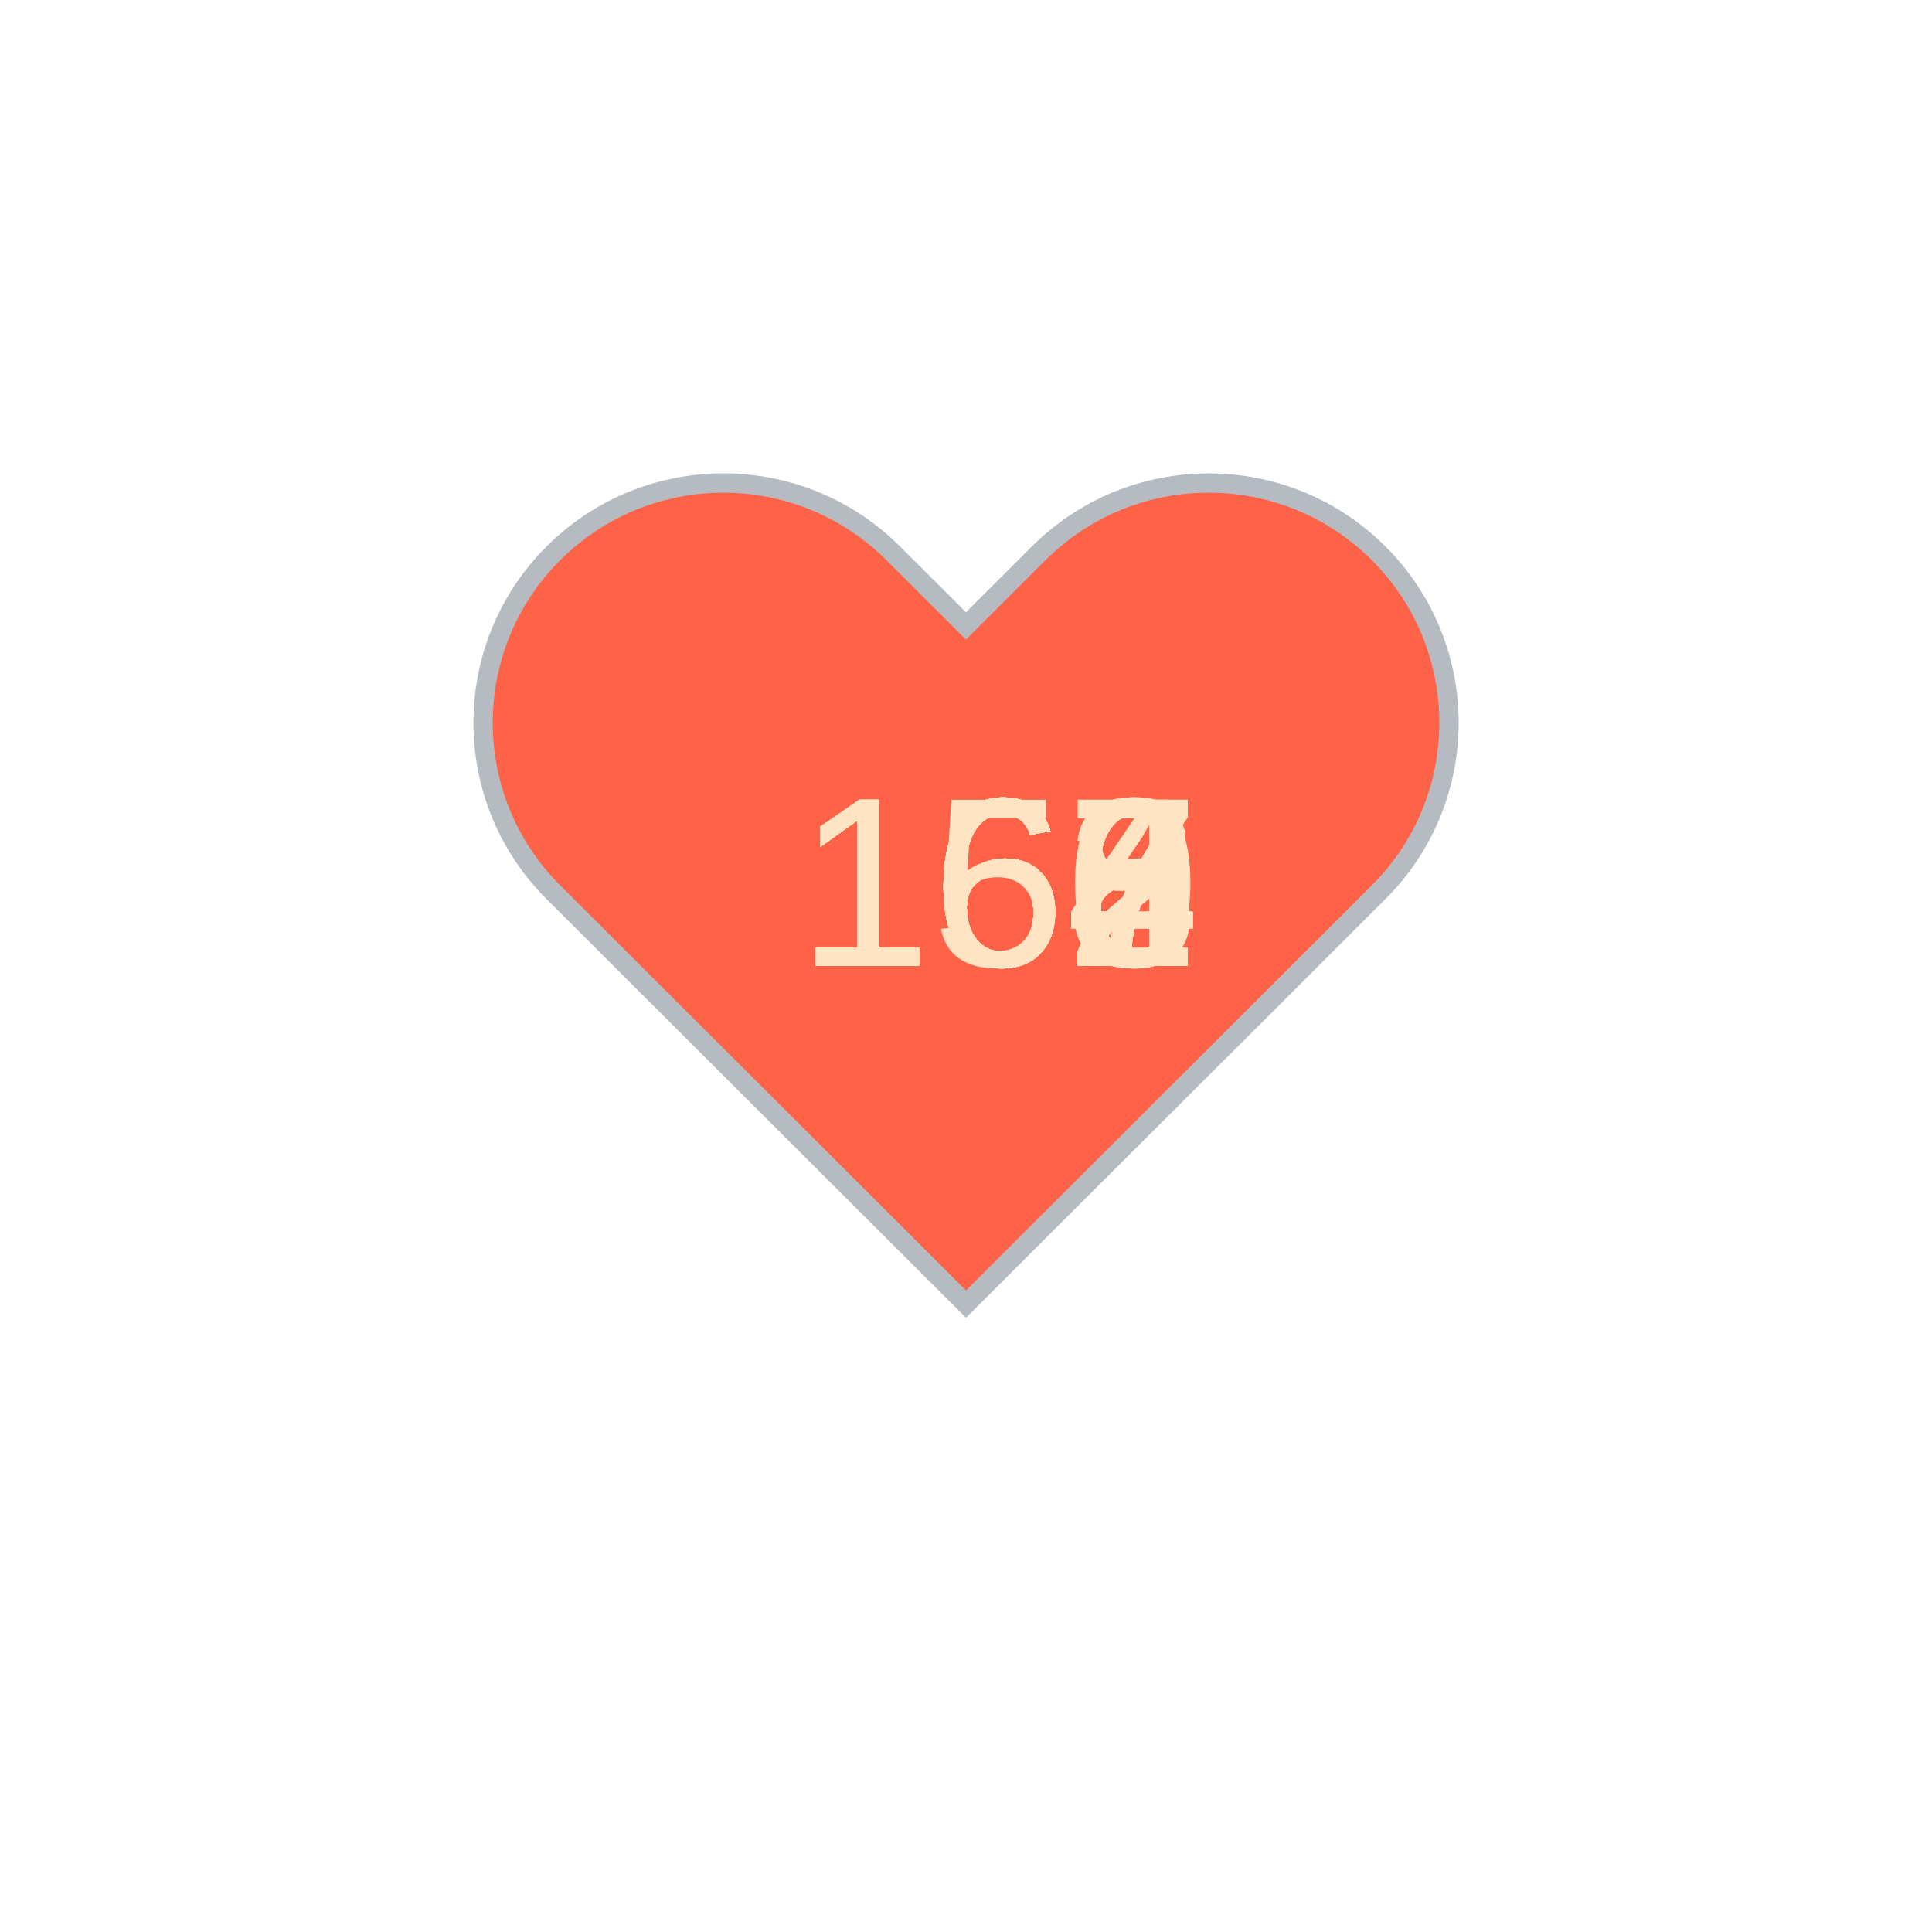
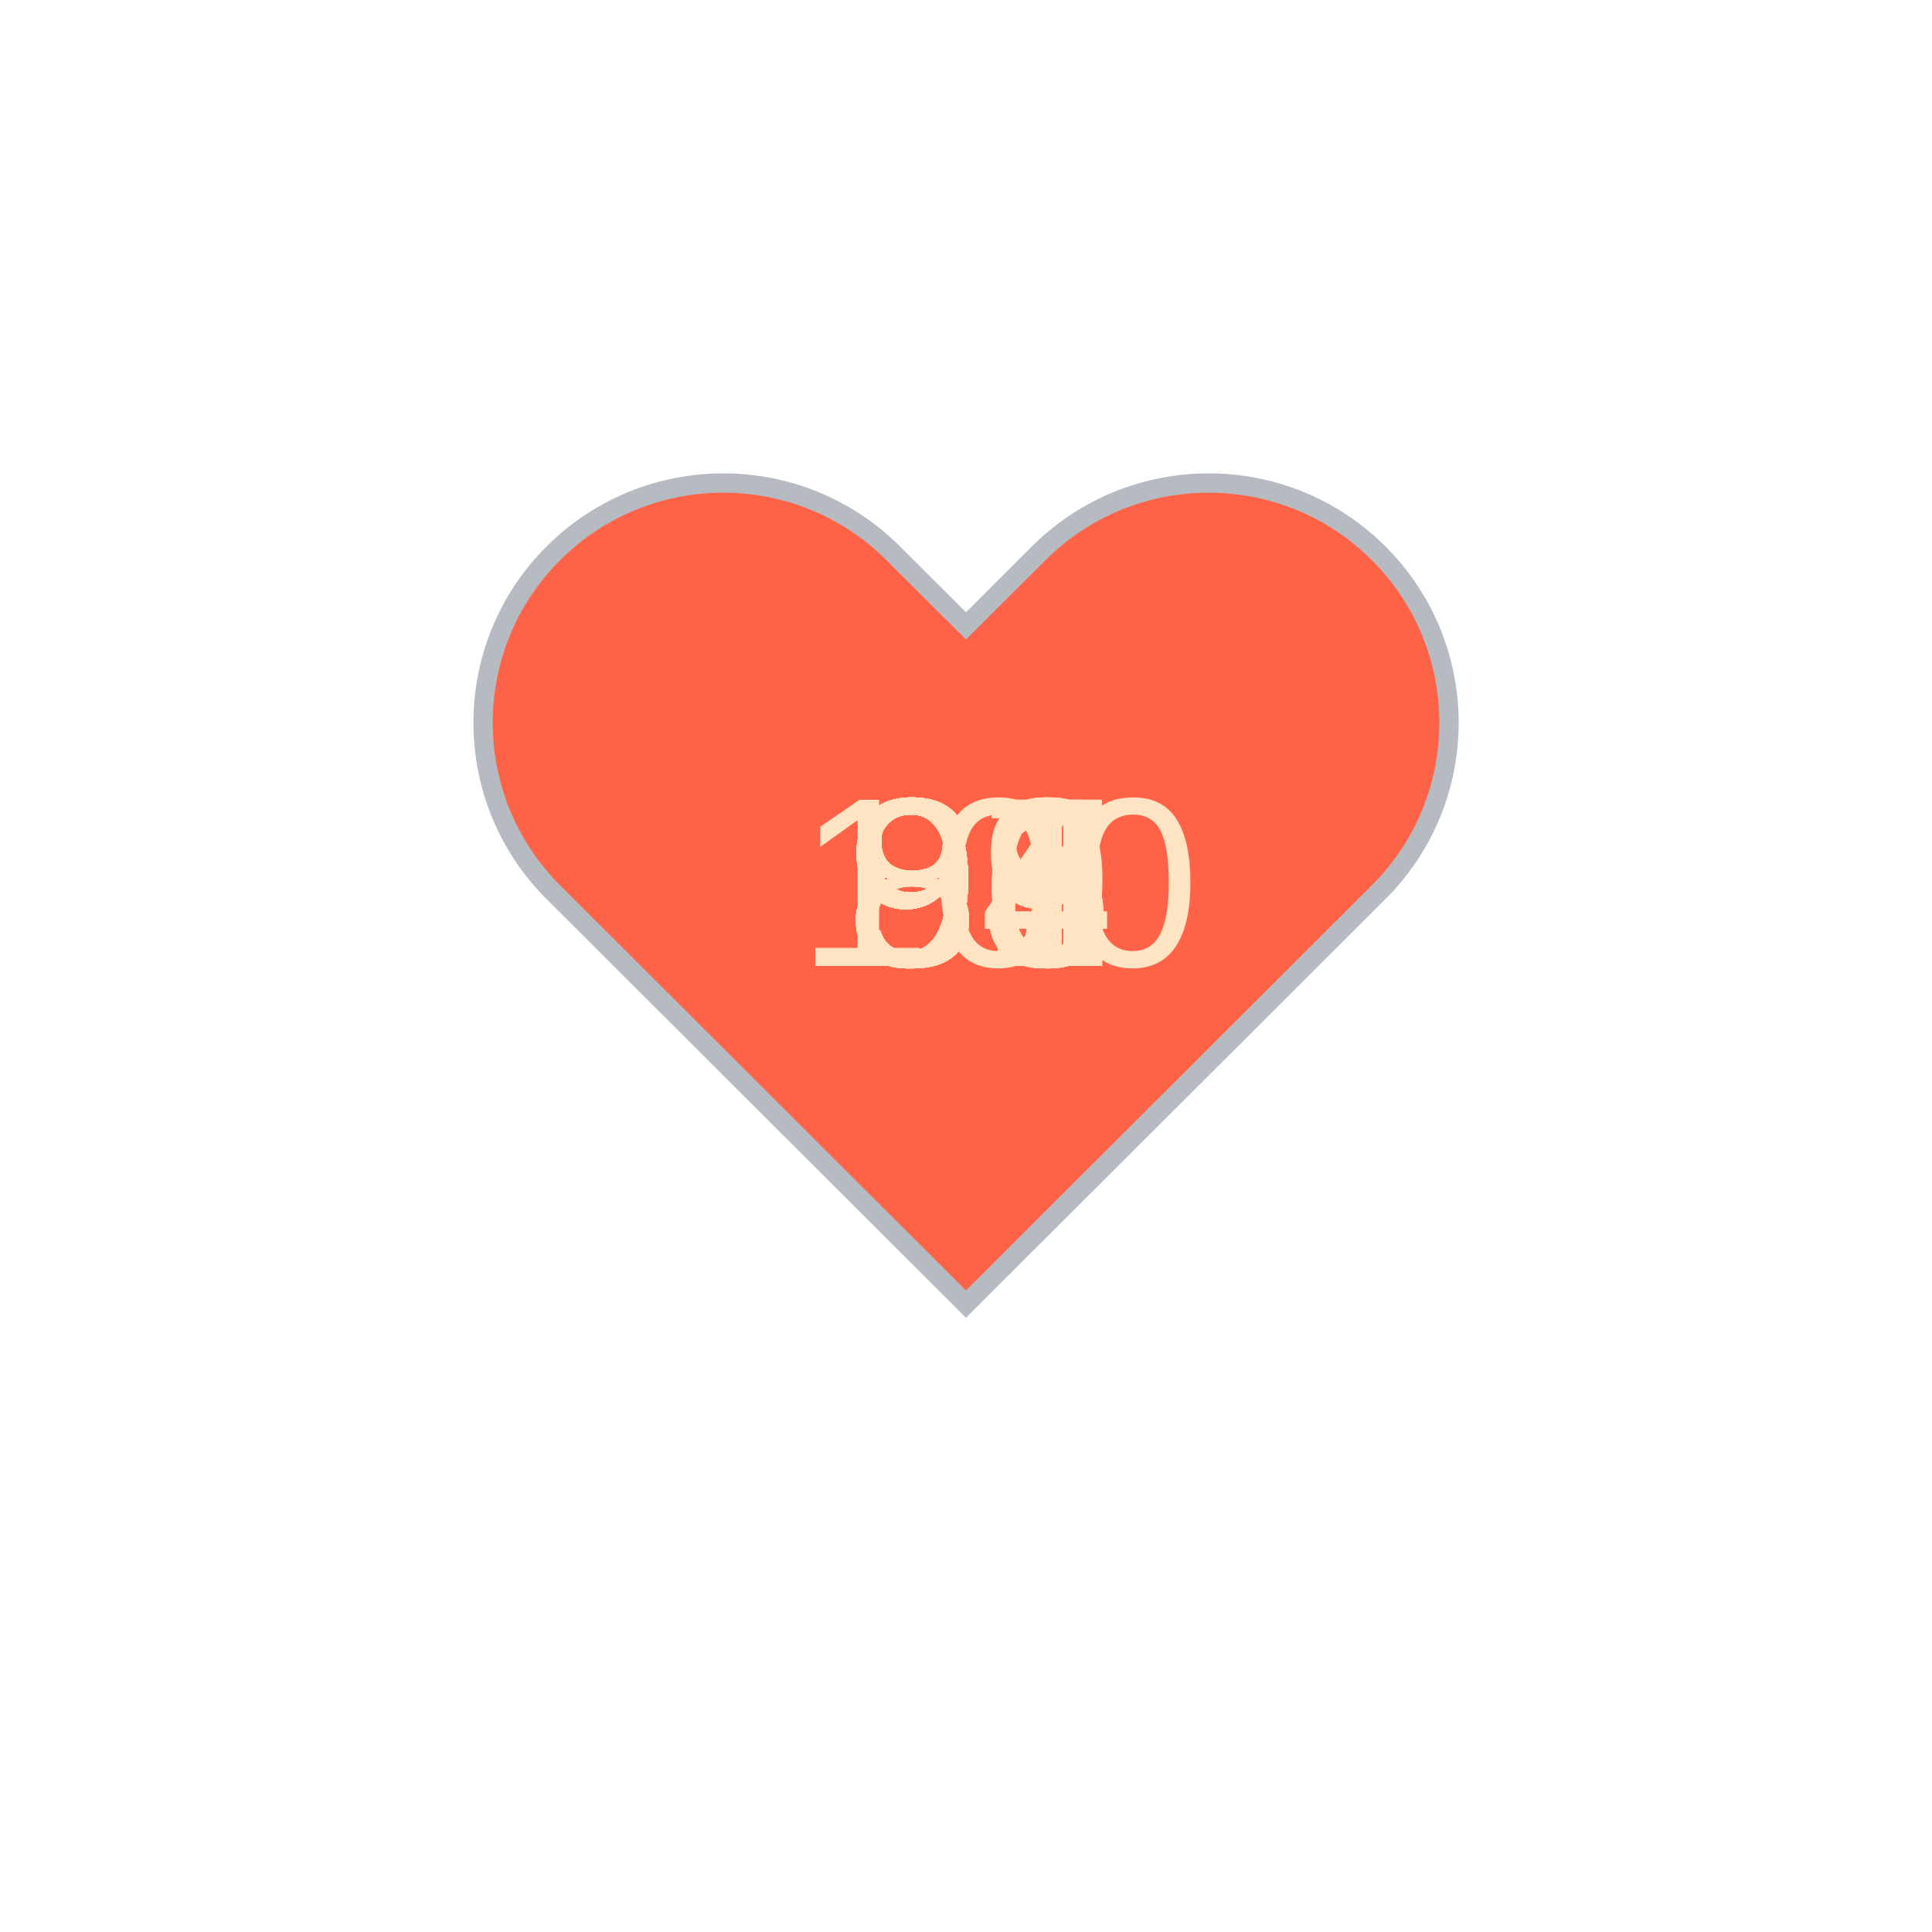
<svg xmlns="http://www.w3.org/2000/svg" baseProfile="full" height="150" version="1.1" viewBox="0,0,200,200" width="150">
  <defs />
  <g transform="translate(100 100)">
    <path d="M92.71,7.27L92.71,7.27c-9.71-9.69-25.46-9.69-35.18,0L50,14.79l-7.54-7.52C32.75-2.42,17-2.42,7.29,7.27v0 c-9.71,9.69-9.71,25.41,0,35.1L50,85l42.71-42.63C102.43,32.68,102.43,16.96,92.71,7.27z" fill="tomato" stroke="#B6BBC1" stroke-width="2" transform="translate(-50 -50)" />
    <animateTransform additive="sum" attributeName="transform" dur="1.2s" repeatCount="indefinite" type="scale" values="1; 1.5; 1.25; 1.5; 1.5; 1;" />
-     <text fill="bisque" style="font-size:25px; font-family:Arial" transform="translate(-17.5 0)">162<animate attributeName="visibility" dur="24.0s" keyTimes="0;0.05;0.1;0.15;0.2;0.25;0.3;0.35;0.4;0.45;0.5;0.55;0.6;0.65;0.7;0.75;0.8;0.85;0.9;0.95;1" repeatCount="indefinite" values="visible;hidden;hidden;hidden;hidden;hidden;hidden;hidden;hidden;hidden;hidden;hidden;hidden;hidden;hidden;hidden;hidden;hidden;hidden;hidden;hidden" />
+     <text fill="bisque" style="font-size:25px; font-family:Arial" transform="translate(-12.5 0)">98<animate attributeName="visibility" dur="24.0s" keyTimes="0;0.05;0.1;0.15;0.2;0.25;0.3;0.35;0.4;0.45;0.5;0.55;0.6;0.65;0.7;0.75;0.8;0.85;0.9;0.95;1" repeatCount="indefinite" values="visible;hidden;hidden;hidden;hidden;hidden;hidden;hidden;hidden;hidden;hidden;hidden;hidden;hidden;hidden;hidden;hidden;hidden;hidden;hidden;hidden" />
    </text>
-     <text fill="bisque" style="font-size:25px; font-family:Arial" transform="translate(-17.5 0)">162<animate attributeName="visibility" dur="24.0s" keyTimes="0;0.05;0.1;0.15;0.2;0.25;0.3;0.35;0.4;0.45;0.5;0.55;0.6;0.65;0.7;0.75;0.8;0.85;0.9;0.95;1" repeatCount="indefinite" values="hidden;visible;hidden;hidden;hidden;hidden;hidden;hidden;hidden;hidden;hidden;hidden;hidden;hidden;hidden;hidden;hidden;hidden;hidden;hidden;hidden" />
+     <text fill="bisque" style="font-size:25px; font-family:Arial" transform="translate(-17.5 0)">100<animate attributeName="visibility" dur="24.0s" keyTimes="0;0.05;0.1;0.15;0.2;0.25;0.3;0.35;0.4;0.45;0.5;0.55;0.6;0.65;0.7;0.75;0.8;0.85;0.9;0.95;1" repeatCount="indefinite" values="hidden;visible;hidden;hidden;hidden;hidden;hidden;hidden;hidden;hidden;hidden;hidden;hidden;hidden;hidden;hidden;hidden;hidden;hidden;hidden;hidden" />
    </text>
-     <text fill="bisque" style="font-size:25px; font-family:Arial" transform="translate(-17.5 0)">162<animate attributeName="visibility" dur="24.0s" keyTimes="0;0.05;0.1;0.15;0.2;0.25;0.3;0.35;0.4;0.45;0.5;0.55;0.6;0.65;0.7;0.75;0.8;0.85;0.9;0.95;1" repeatCount="indefinite" values="hidden;hidden;visible;hidden;hidden;hidden;hidden;hidden;hidden;hidden;hidden;hidden;hidden;hidden;hidden;hidden;hidden;hidden;hidden;hidden;hidden" />
+     <text fill="bisque" style="font-size:25px; font-family:Arial" transform="translate(-12.5 0)">99<animate attributeName="visibility" dur="24.0s" keyTimes="0;0.05;0.1;0.15;0.2;0.25;0.3;0.35;0.4;0.45;0.5;0.55;0.6;0.65;0.7;0.75;0.8;0.85;0.9;0.95;1" repeatCount="indefinite" values="hidden;hidden;visible;hidden;hidden;hidden;hidden;hidden;hidden;hidden;hidden;hidden;hidden;hidden;hidden;hidden;hidden;hidden;hidden;hidden;hidden" />
    </text>
-     <text fill="bisque" style="font-size:25px; font-family:Arial" transform="translate(-17.5 0)">163<animate attributeName="visibility" dur="24.0s" keyTimes="0;0.05;0.1;0.15;0.2;0.25;0.3;0.35;0.4;0.45;0.5;0.55;0.6;0.65;0.7;0.75;0.8;0.85;0.9;0.95;1" repeatCount="indefinite" values="hidden;hidden;hidden;visible;hidden;hidden;hidden;hidden;hidden;hidden;hidden;hidden;hidden;hidden;hidden;hidden;hidden;hidden;hidden;hidden;hidden" />
+     <text fill="bisque" style="font-size:25px; font-family:Arial" transform="translate(-12.5 0)">96<animate attributeName="visibility" dur="24.0s" keyTimes="0;0.05;0.1;0.15;0.2;0.25;0.3;0.35;0.4;0.45;0.5;0.55;0.6;0.65;0.7;0.75;0.8;0.85;0.9;0.95;1" repeatCount="indefinite" values="hidden;hidden;hidden;visible;hidden;hidden;hidden;hidden;hidden;hidden;hidden;hidden;hidden;hidden;hidden;hidden;hidden;hidden;hidden;hidden;hidden" />
    </text>
-     <text fill="bisque" style="font-size:25px; font-family:Arial" transform="translate(-17.5 0)">164<animate attributeName="visibility" dur="24.0s" keyTimes="0;0.05;0.1;0.15;0.2;0.25;0.3;0.35;0.4;0.45;0.5;0.55;0.6;0.65;0.7;0.75;0.8;0.85;0.9;0.95;1" repeatCount="indefinite" values="hidden;hidden;hidden;hidden;visible;hidden;hidden;hidden;hidden;hidden;hidden;hidden;hidden;hidden;hidden;hidden;hidden;hidden;hidden;hidden;hidden" />
+     <text fill="bisque" style="font-size:25px; font-family:Arial" transform="translate(-12.5 0)">91<animate attributeName="visibility" dur="24.0s" keyTimes="0;0.05;0.1;0.15;0.2;0.25;0.3;0.35;0.4;0.45;0.5;0.55;0.6;0.65;0.7;0.75;0.8;0.85;0.9;0.95;1" repeatCount="indefinite" values="hidden;hidden;hidden;hidden;visible;hidden;hidden;hidden;hidden;hidden;hidden;hidden;hidden;hidden;hidden;hidden;hidden;hidden;hidden;hidden;hidden" />
    </text>
-     <text fill="bisque" style="font-size:25px; font-family:Arial" transform="translate(-17.5 0)">164<animate attributeName="visibility" dur="24.0s" keyTimes="0;0.05;0.1;0.15;0.2;0.25;0.3;0.35;0.4;0.45;0.5;0.55;0.6;0.65;0.7;0.75;0.8;0.85;0.9;0.95;1" repeatCount="indefinite" values="hidden;hidden;hidden;hidden;hidden;visible;hidden;hidden;hidden;hidden;hidden;hidden;hidden;hidden;hidden;hidden;hidden;hidden;hidden;hidden;hidden" />
+     <text fill="bisque" style="font-size:25px; font-family:Arial" transform="translate(-12.5 0)">88<animate attributeName="visibility" dur="24.0s" keyTimes="0;0.05;0.1;0.15;0.2;0.25;0.3;0.35;0.4;0.45;0.5;0.55;0.6;0.65;0.7;0.75;0.8;0.85;0.9;0.95;1" repeatCount="indefinite" values="hidden;hidden;hidden;hidden;hidden;visible;hidden;hidden;hidden;hidden;hidden;hidden;hidden;hidden;hidden;hidden;hidden;hidden;hidden;hidden;hidden" />
    </text>
-     <text fill="bisque" style="font-size:25px; font-family:Arial" transform="translate(-17.5 0)">164<animate attributeName="visibility" dur="24.0s" keyTimes="0;0.05;0.1;0.15;0.2;0.25;0.3;0.35;0.4;0.45;0.5;0.55;0.6;0.65;0.7;0.75;0.8;0.85;0.9;0.95;1" repeatCount="indefinite" values="hidden;hidden;hidden;hidden;hidden;hidden;visible;hidden;hidden;hidden;hidden;hidden;hidden;hidden;hidden;hidden;hidden;hidden;hidden;hidden;hidden" />
+     <text fill="bisque" style="font-size:25px; font-family:Arial" transform="translate(-12.5 0)">87<animate attributeName="visibility" dur="24.0s" keyTimes="0;0.05;0.1;0.15;0.2;0.25;0.3;0.35;0.4;0.45;0.5;0.55;0.6;0.65;0.7;0.75;0.8;0.85;0.9;0.95;1" repeatCount="indefinite" values="hidden;hidden;hidden;hidden;hidden;hidden;visible;hidden;hidden;hidden;hidden;hidden;hidden;hidden;hidden;hidden;hidden;hidden;hidden;hidden;hidden" />
    </text>
-     <text fill="bisque" style="font-size:25px; font-family:Arial" transform="translate(-17.5 0)">164<animate attributeName="visibility" dur="24.0s" keyTimes="0;0.05;0.1;0.15;0.2;0.25;0.3;0.35;0.4;0.45;0.5;0.55;0.6;0.65;0.7;0.75;0.8;0.85;0.9;0.95;1" repeatCount="indefinite" values="hidden;hidden;hidden;hidden;hidden;hidden;hidden;visible;hidden;hidden;hidden;hidden;hidden;hidden;hidden;hidden;hidden;hidden;hidden;hidden;hidden" />
+     <text fill="bisque" style="font-size:25px; font-family:Arial" transform="translate(-12.5 0)">91<animate attributeName="visibility" dur="24.0s" keyTimes="0;0.05;0.1;0.15;0.2;0.25;0.3;0.35;0.4;0.45;0.5;0.55;0.6;0.65;0.7;0.75;0.8;0.85;0.9;0.95;1" repeatCount="indefinite" values="hidden;hidden;hidden;hidden;hidden;hidden;hidden;visible;hidden;hidden;hidden;hidden;hidden;hidden;hidden;hidden;hidden;hidden;hidden;hidden;hidden" />
    </text>
-     <text fill="bisque" style="font-size:25px; font-family:Arial" transform="translate(-17.5 0)">166<animate attributeName="visibility" dur="24.0s" keyTimes="0;0.05;0.1;0.15;0.2;0.25;0.3;0.35;0.4;0.45;0.5;0.55;0.6;0.65;0.7;0.75;0.8;0.85;0.9;0.95;1" repeatCount="indefinite" values="hidden;hidden;hidden;hidden;hidden;hidden;hidden;hidden;visible;hidden;hidden;hidden;hidden;hidden;hidden;hidden;hidden;hidden;hidden;hidden;hidden" />
+     <text fill="bisque" style="font-size:25px; font-family:Arial" transform="translate(-12.5 0)">91<animate attributeName="visibility" dur="24.0s" keyTimes="0;0.05;0.1;0.15;0.2;0.25;0.3;0.35;0.4;0.45;0.5;0.55;0.6;0.65;0.7;0.75;0.8;0.85;0.9;0.95;1" repeatCount="indefinite" values="hidden;hidden;hidden;hidden;hidden;hidden;hidden;hidden;visible;hidden;hidden;hidden;hidden;hidden;hidden;hidden;hidden;hidden;hidden;hidden;hidden" />
    </text>
-     <text fill="bisque" style="font-size:25px; font-family:Arial" transform="translate(-17.5 0)">166<animate attributeName="visibility" dur="24.0s" keyTimes="0;0.05;0.1;0.15;0.2;0.25;0.3;0.35;0.4;0.45;0.5;0.55;0.6;0.65;0.7;0.75;0.8;0.85;0.9;0.95;1" repeatCount="indefinite" values="hidden;hidden;hidden;hidden;hidden;hidden;hidden;hidden;hidden;visible;hidden;hidden;hidden;hidden;hidden;hidden;hidden;hidden;hidden;hidden;hidden" />
+     <text fill="bisque" style="font-size:25px; font-family:Arial" transform="translate(-12.5 0)">94<animate attributeName="visibility" dur="24.0s" keyTimes="0;0.05;0.1;0.15;0.2;0.25;0.3;0.35;0.4;0.45;0.5;0.55;0.6;0.65;0.7;0.75;0.8;0.85;0.9;0.95;1" repeatCount="indefinite" values="hidden;hidden;hidden;hidden;hidden;hidden;hidden;hidden;hidden;visible;hidden;hidden;hidden;hidden;hidden;hidden;hidden;hidden;hidden;hidden;hidden" />
    </text>
-     <text fill="bisque" style="font-size:25px; font-family:Arial" transform="translate(-17.5 0)">167<animate attributeName="visibility" dur="24.0s" keyTimes="0;0.05;0.1;0.15;0.2;0.25;0.3;0.35;0.4;0.45;0.5;0.55;0.6;0.65;0.7;0.75;0.8;0.85;0.9;0.95;1" repeatCount="indefinite" values="hidden;hidden;hidden;hidden;hidden;hidden;hidden;hidden;hidden;hidden;visible;hidden;hidden;hidden;hidden;hidden;hidden;hidden;hidden;hidden;hidden" />
+     <text fill="bisque" style="font-size:25px; font-family:Arial" transform="translate(-12.5 0)">94<animate attributeName="visibility" dur="24.0s" keyTimes="0;0.05;0.1;0.15;0.2;0.25;0.3;0.35;0.4;0.45;0.5;0.55;0.6;0.65;0.7;0.75;0.8;0.85;0.9;0.95;1" repeatCount="indefinite" values="hidden;hidden;hidden;hidden;hidden;hidden;hidden;hidden;hidden;hidden;visible;hidden;hidden;hidden;hidden;hidden;hidden;hidden;hidden;hidden;hidden" />
    </text>
-     <text fill="bisque" style="font-size:25px; font-family:Arial" transform="translate(-17.5 0)">167<animate attributeName="visibility" dur="24.0s" keyTimes="0;0.05;0.1;0.15;0.2;0.25;0.3;0.35;0.4;0.45;0.5;0.55;0.6;0.65;0.7;0.75;0.8;0.85;0.9;0.95;1" repeatCount="indefinite" values="hidden;hidden;hidden;hidden;hidden;hidden;hidden;hidden;hidden;hidden;hidden;visible;hidden;hidden;hidden;hidden;hidden;hidden;hidden;hidden;hidden" />
+     <text fill="bisque" style="font-size:25px; font-family:Arial" transform="translate(-12.5 0)">94<animate attributeName="visibility" dur="24.0s" keyTimes="0;0.05;0.1;0.15;0.2;0.25;0.3;0.35;0.4;0.45;0.5;0.55;0.6;0.65;0.7;0.75;0.8;0.85;0.9;0.95;1" repeatCount="indefinite" values="hidden;hidden;hidden;hidden;hidden;hidden;hidden;hidden;hidden;hidden;hidden;visible;hidden;hidden;hidden;hidden;hidden;hidden;hidden;hidden;hidden" />
    </text>
-     <text fill="bisque" style="font-size:25px; font-family:Arial" transform="translate(-17.5 0)">167<animate attributeName="visibility" dur="24.0s" keyTimes="0;0.05;0.1;0.15;0.2;0.25;0.3;0.35;0.4;0.45;0.5;0.55;0.6;0.65;0.7;0.75;0.8;0.85;0.9;0.95;1" repeatCount="indefinite" values="hidden;hidden;hidden;hidden;hidden;hidden;hidden;hidden;hidden;hidden;hidden;hidden;visible;hidden;hidden;hidden;hidden;hidden;hidden;hidden;hidden" />
+     <text fill="bisque" style="font-size:25px; font-family:Arial" transform="translate(-12.5 0)">87<animate attributeName="visibility" dur="24.0s" keyTimes="0;0.05;0.1;0.15;0.2;0.25;0.3;0.35;0.4;0.45;0.5;0.55;0.6;0.65;0.7;0.75;0.8;0.85;0.9;0.95;1" repeatCount="indefinite" values="hidden;hidden;hidden;hidden;hidden;hidden;hidden;hidden;hidden;hidden;hidden;hidden;visible;hidden;hidden;hidden;hidden;hidden;hidden;hidden;hidden" />
    </text>
-     <text fill="bisque" style="font-size:25px; font-family:Arial" transform="translate(-17.5 0)">168<animate attributeName="visibility" dur="24.0s" keyTimes="0;0.05;0.1;0.15;0.2;0.25;0.3;0.35;0.4;0.45;0.5;0.55;0.6;0.65;0.7;0.75;0.8;0.85;0.9;0.95;1" repeatCount="indefinite" values="hidden;hidden;hidden;hidden;hidden;hidden;hidden;hidden;hidden;hidden;hidden;hidden;hidden;visible;hidden;hidden;hidden;hidden;hidden;hidden;hidden" />
+     <text fill="bisque" style="font-size:25px; font-family:Arial" transform="translate(-12.5 0)">87<animate attributeName="visibility" dur="24.0s" keyTimes="0;0.05;0.1;0.15;0.2;0.25;0.3;0.35;0.4;0.45;0.5;0.55;0.6;0.65;0.7;0.75;0.8;0.85;0.9;0.95;1" repeatCount="indefinite" values="hidden;hidden;hidden;hidden;hidden;hidden;hidden;hidden;hidden;hidden;hidden;hidden;hidden;visible;hidden;hidden;hidden;hidden;hidden;hidden;hidden" />
    </text>
-     <text fill="bisque" style="font-size:25px; font-family:Arial" transform="translate(-17.5 0)">167<animate attributeName="visibility" dur="24.0s" keyTimes="0;0.05;0.1;0.15;0.2;0.25;0.3;0.35;0.4;0.45;0.5;0.55;0.6;0.65;0.7;0.75;0.8;0.85;0.9;0.95;1" repeatCount="indefinite" values="hidden;hidden;hidden;hidden;hidden;hidden;hidden;hidden;hidden;hidden;hidden;hidden;hidden;hidden;visible;hidden;hidden;hidden;hidden;hidden;hidden" />
+     <text fill="bisque" style="font-size:25px; font-family:Arial" transform="translate(-12.5 0)">86<animate attributeName="visibility" dur="24.0s" keyTimes="0;0.05;0.1;0.15;0.2;0.25;0.3;0.35;0.4;0.45;0.5;0.55;0.6;0.65;0.7;0.75;0.8;0.85;0.9;0.95;1" repeatCount="indefinite" values="hidden;hidden;hidden;hidden;hidden;hidden;hidden;hidden;hidden;hidden;hidden;hidden;hidden;hidden;visible;hidden;hidden;hidden;hidden;hidden;hidden" />
    </text>
-     <text fill="bisque" style="font-size:25px; font-family:Arial" transform="translate(-17.5 0)">166<animate attributeName="visibility" dur="24.0s" keyTimes="0;0.05;0.1;0.15;0.2;0.25;0.3;0.35;0.4;0.45;0.5;0.55;0.6;0.65;0.7;0.75;0.8;0.85;0.9;0.95;1" repeatCount="indefinite" values="hidden;hidden;hidden;hidden;hidden;hidden;hidden;hidden;hidden;hidden;hidden;hidden;hidden;hidden;hidden;visible;hidden;hidden;hidden;hidden;hidden" />
+     <text fill="bisque" style="font-size:25px; font-family:Arial" transform="translate(-12.5 0)">87<animate attributeName="visibility" dur="24.0s" keyTimes="0;0.05;0.1;0.15;0.2;0.25;0.3;0.35;0.4;0.45;0.5;0.55;0.6;0.65;0.7;0.75;0.8;0.85;0.9;0.95;1" repeatCount="indefinite" values="hidden;hidden;hidden;hidden;hidden;hidden;hidden;hidden;hidden;hidden;hidden;hidden;hidden;hidden;hidden;visible;hidden;hidden;hidden;hidden;hidden" />
    </text>
-     <text fill="bisque" style="font-size:25px; font-family:Arial" transform="translate(-17.5 0)">166<animate attributeName="visibility" dur="24.0s" keyTimes="0;0.05;0.1;0.15;0.2;0.25;0.3;0.35;0.4;0.45;0.5;0.55;0.6;0.65;0.7;0.75;0.8;0.85;0.9;0.95;1" repeatCount="indefinite" values="hidden;hidden;hidden;hidden;hidden;hidden;hidden;hidden;hidden;hidden;hidden;hidden;hidden;hidden;hidden;hidden;visible;hidden;hidden;hidden;hidden" />
+     <text fill="bisque" style="font-size:25px; font-family:Arial" transform="translate(-12.5 0)">88<animate attributeName="visibility" dur="24.0s" keyTimes="0;0.05;0.1;0.15;0.2;0.25;0.3;0.35;0.4;0.45;0.5;0.55;0.6;0.65;0.7;0.75;0.8;0.85;0.9;0.95;1" repeatCount="indefinite" values="hidden;hidden;hidden;hidden;hidden;hidden;hidden;hidden;hidden;hidden;hidden;hidden;hidden;hidden;hidden;hidden;visible;hidden;hidden;hidden;hidden" />
    </text>
-     <text fill="bisque" style="font-size:25px; font-family:Arial" transform="translate(-17.5 0)">163<animate attributeName="visibility" dur="24.0s" keyTimes="0;0.05;0.1;0.15;0.2;0.25;0.3;0.35;0.4;0.45;0.5;0.55;0.6;0.65;0.7;0.75;0.8;0.85;0.9;0.95;1" repeatCount="indefinite" values="hidden;hidden;hidden;hidden;hidden;hidden;hidden;hidden;hidden;hidden;hidden;hidden;hidden;hidden;hidden;hidden;hidden;visible;hidden;hidden;hidden" />
+     <text fill="bisque" style="font-size:25px; font-family:Arial" transform="translate(-12.5 0)">94<animate attributeName="visibility" dur="24.0s" keyTimes="0;0.05;0.1;0.15;0.2;0.25;0.3;0.35;0.4;0.45;0.5;0.55;0.6;0.65;0.7;0.75;0.8;0.85;0.9;0.95;1" repeatCount="indefinite" values="hidden;hidden;hidden;hidden;hidden;hidden;hidden;hidden;hidden;hidden;hidden;hidden;hidden;hidden;hidden;hidden;hidden;visible;hidden;hidden;hidden" />
    </text>
-     <text fill="bisque" style="font-size:25px; font-family:Arial" transform="translate(-17.5 0)">160<animate attributeName="visibility" dur="24.0s" keyTimes="0;0.05;0.1;0.15;0.2;0.25;0.3;0.35;0.4;0.45;0.5;0.55;0.6;0.65;0.7;0.75;0.8;0.85;0.9;0.95;1" repeatCount="indefinite" values="hidden;hidden;hidden;hidden;hidden;hidden;hidden;hidden;hidden;hidden;hidden;hidden;hidden;hidden;hidden;hidden;hidden;hidden;visible;hidden;hidden" />
+     <text fill="bisque" style="font-size:25px; font-family:Arial" transform="translate(-12.5 0)">93<animate attributeName="visibility" dur="24.0s" keyTimes="0;0.05;0.1;0.15;0.2;0.25;0.3;0.35;0.4;0.45;0.5;0.55;0.6;0.65;0.7;0.75;0.8;0.85;0.9;0.95;1" repeatCount="indefinite" values="hidden;hidden;hidden;hidden;hidden;hidden;hidden;hidden;hidden;hidden;hidden;hidden;hidden;hidden;hidden;hidden;hidden;hidden;visible;hidden;hidden" />
    </text>
-     <text fill="bisque" style="font-size:25px; font-family:Arial" transform="translate(-17.5 0)">152<animate attributeName="visibility" dur="24.0s" keyTimes="0;0.05;0.1;0.15;0.2;0.25;0.3;0.35;0.4;0.45;0.5;0.55;0.6;0.65;0.7;0.75;0.8;0.85;0.9;0.95;1" repeatCount="indefinite" values="hidden;hidden;hidden;hidden;hidden;hidden;hidden;hidden;hidden;hidden;hidden;hidden;hidden;hidden;hidden;hidden;hidden;hidden;hidden;visible;hidden" />
+     <text fill="bisque" style="font-size:25px; font-family:Arial" transform="translate(-12.5 0)">98<animate attributeName="visibility" dur="24.0s" keyTimes="0;0.05;0.1;0.15;0.2;0.25;0.3;0.35;0.4;0.45;0.5;0.55;0.6;0.65;0.7;0.75;0.8;0.85;0.9;0.95;1" repeatCount="indefinite" values="hidden;hidden;hidden;hidden;hidden;hidden;hidden;hidden;hidden;hidden;hidden;hidden;hidden;hidden;hidden;hidden;hidden;hidden;hidden;visible;hidden" />
    </text>
  </g>
</svg>
